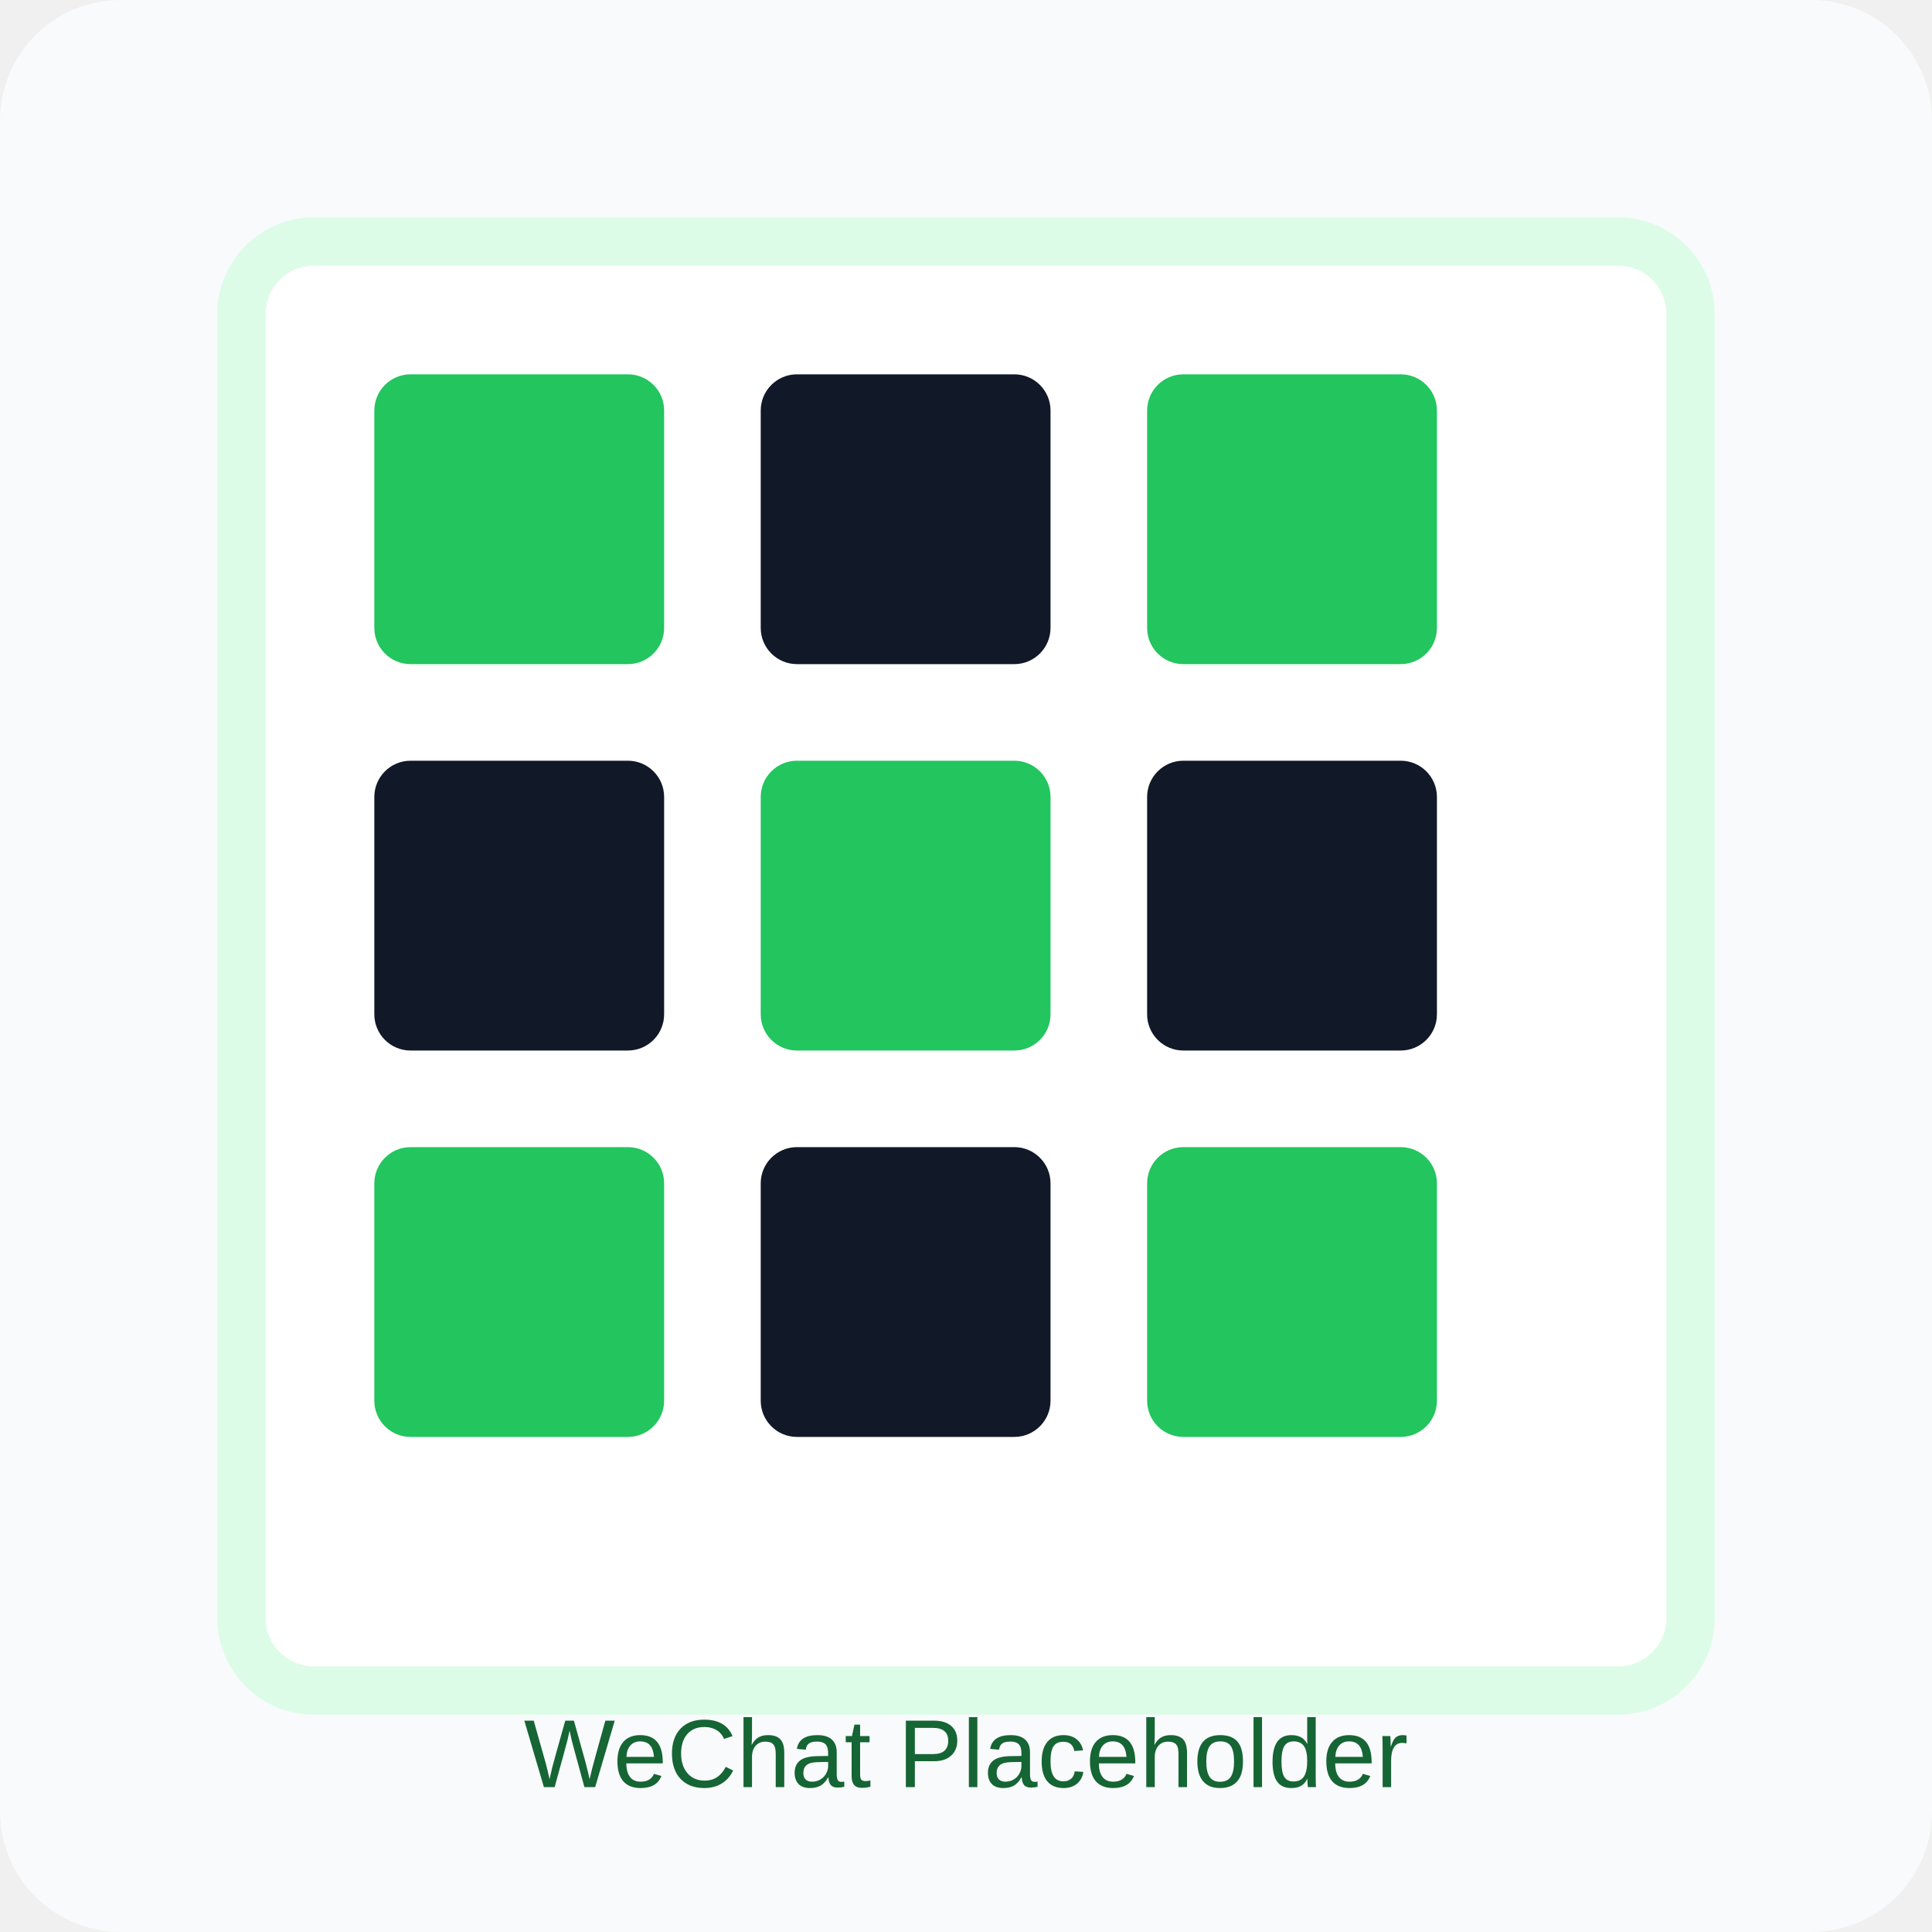
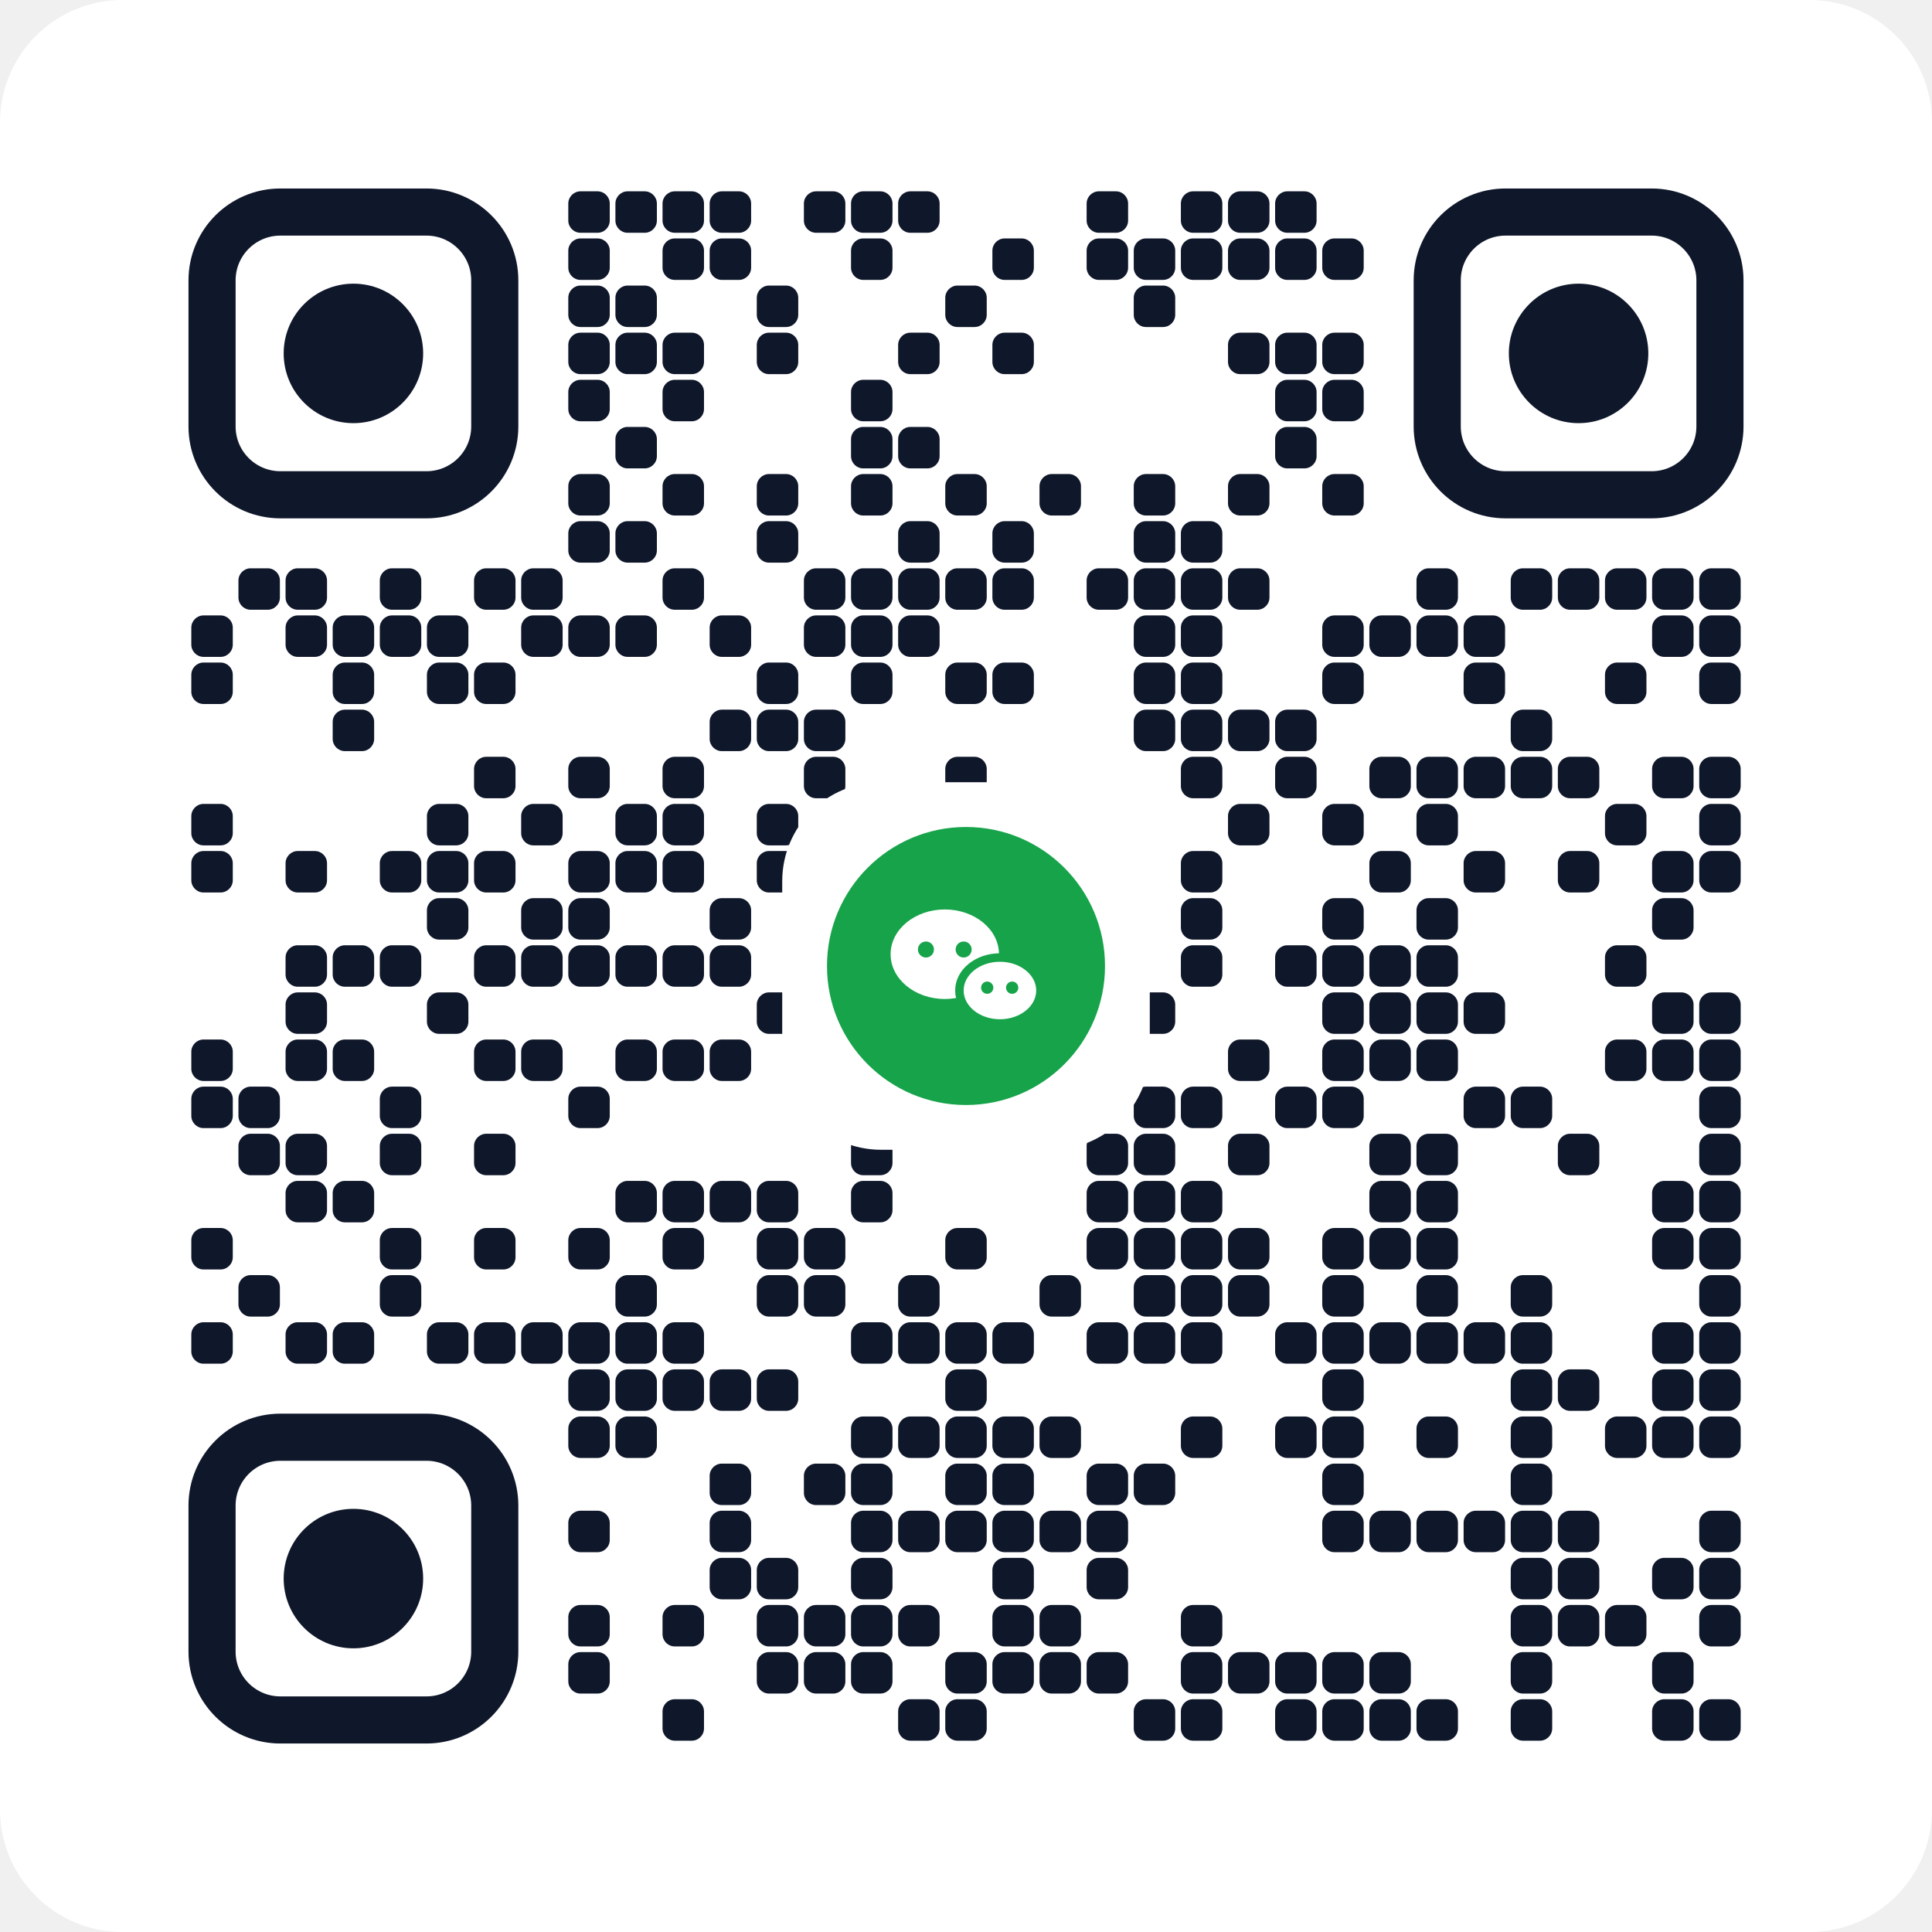
- <svg xmlns="http://www.w3.org/2000/svg" width="640" height="640" viewBox="0 0 640 640" fill="none">
-   <rect width="640" height="640" rx="40" fill="#F8FAFC" />
-   <rect x="80" y="80" width="480" height="480" rx="24" fill="white" stroke="#DCFCE7" stroke-width="16" />
-   <rect x="124" y="124" width="96" height="96" rx="12" fill="#22C55E" />
-   <rect x="252" y="124" width="96" height="96" rx="12" fill="#111827" />
-   <rect x="380" y="124" width="96" height="96" rx="12" fill="#22C55E" />
-   <rect x="124" y="252" width="96" height="96" rx="12" fill="#111827" />
-   <rect x="252" y="252" width="96" height="96" rx="12" fill="#22C55E" />
-   <rect x="380" y="252" width="96" height="96" rx="12" fill="#111827" />
-   <rect x="124" y="380" width="96" height="96" rx="12" fill="#22C55E" />
-   <rect x="252" y="380" width="96" height="96" rx="12" fill="#111827" />
-   <rect x="380" y="380" width="96" height="96" rx="12" fill="#22C55E" />
-   <text x="320" y="592" text-anchor="middle" font-family="Arial, sans-serif" font-size="32" fill="#166534">WeChat Placeholder</text>
+ <svg xmlns="http://www.w3.org/2000/svg" width="640" height="640" viewBox="0 0 41 41" fill="none">
+   <defs>
+     <rect id="m" x="0.06" y="0.06" width="0.88" height="0.88" rx="0.26" fill="#0F172A" />
+   </defs>
+   <rect width="41" height="41" rx="2.6" fill="#FFFFFF" />
+   <rect x="4.5" y="4.5" width="6" height="6" rx="1.45" fill="none" stroke="#0F172A" stroke-width="1" />
+   <circle cx="7.5" cy="7.5" r="1.48" fill="#0F172A" />
+   <rect x="30.5" y="4.5" width="6" height="6" rx="1.45" fill="none" stroke="#0F172A" stroke-width="1" />
+   <circle cx="33.5" cy="7.5" r="1.48" fill="#0F172A" />
+   <rect x="4.5" y="30.5" width="6" height="6" rx="1.45" fill="none" stroke="#0F172A" stroke-width="1" />
+   <circle cx="7.5" cy="33.5" r="1.48" fill="#0F172A" />
+   <g>
+     <use href="#m" x="12" y="4" />
+     <use href="#m" x="13" y="4" />
+     <use href="#m" x="14" y="4" />
+     <use href="#m" x="15" y="4" />
+     <use href="#m" x="17" y="4" />
+     <use href="#m" x="18" y="4" />
+     <use href="#m" x="19" y="4" />
+     <use href="#m" x="23" y="4" />
+     <use href="#m" x="25" y="4" />
+     <use href="#m" x="26" y="4" />
+     <use href="#m" x="27" y="4" />
+     <use href="#m" x="12" y="5" />
+     <use href="#m" x="14" y="5" />
+     <use href="#m" x="15" y="5" />
+     <use href="#m" x="18" y="5" />
+     <use href="#m" x="21" y="5" />
+     <use href="#m" x="23" y="5" />
+     <use href="#m" x="24" y="5" />
+     <use href="#m" x="25" y="5" />
+     <use href="#m" x="26" y="5" />
+     <use href="#m" x="27" y="5" />
+     <use href="#m" x="28" y="5" />
+     <use href="#m" x="12" y="6" />
+     <use href="#m" x="13" y="6" />
+     <use href="#m" x="16" y="6" />
+     <use href="#m" x="20" y="6" />
+     <use href="#m" x="24" y="6" />
+     <use href="#m" x="12" y="7" />
+     <use href="#m" x="13" y="7" />
+     <use href="#m" x="14" y="7" />
+     <use href="#m" x="16" y="7" />
+     <use href="#m" x="19" y="7" />
+     <use href="#m" x="21" y="7" />
+     <use href="#m" x="26" y="7" />
+     <use href="#m" x="27" y="7" />
+     <use href="#m" x="28" y="7" />
+     <use href="#m" x="12" y="8" />
+     <use href="#m" x="14" y="8" />
+     <use href="#m" x="18" y="8" />
+     <use href="#m" x="27" y="8" />
+     <use href="#m" x="28" y="8" />
+     <use href="#m" x="13" y="9" />
+     <use href="#m" x="18" y="9" />
+     <use href="#m" x="19" y="9" />
+     <use href="#m" x="27" y="9" />
+     <use href="#m" x="12" y="10" />
+     <use href="#m" x="14" y="10" />
+     <use href="#m" x="16" y="10" />
+     <use href="#m" x="18" y="10" />
+     <use href="#m" x="20" y="10" />
+     <use href="#m" x="22" y="10" />
+     <use href="#m" x="24" y="10" />
+     <use href="#m" x="26" y="10" />
+     <use href="#m" x="28" y="10" />
+     <use href="#m" x="12" y="11" />
+     <use href="#m" x="13" y="11" />
+     <use href="#m" x="16" y="11" />
+     <use href="#m" x="19" y="11" />
+     <use href="#m" x="21" y="11" />
+     <use href="#m" x="24" y="11" />
+     <use href="#m" x="25" y="11" />
+     <use href="#m" x="5" y="12" />
+     <use href="#m" x="6" y="12" />
+     <use href="#m" x="8" y="12" />
+     <use href="#m" x="10" y="12" />
+     <use href="#m" x="11" y="12" />
+     <use href="#m" x="14" y="12" />
+     <use href="#m" x="17" y="12" />
+     <use href="#m" x="18" y="12" />
+     <use href="#m" x="19" y="12" />
+     <use href="#m" x="20" y="12" />
+     <use href="#m" x="21" y="12" />
+     <use href="#m" x="23" y="12" />
+     <use href="#m" x="24" y="12" />
+     <use href="#m" x="25" y="12" />
+     <use href="#m" x="26" y="12" />
+     <use href="#m" x="30" y="12" />
+     <use href="#m" x="32" y="12" />
+     <use href="#m" x="33" y="12" />
+     <use href="#m" x="34" y="12" />
+     <use href="#m" x="35" y="12" />
+     <use href="#m" x="36" y="12" />
+     <use href="#m" x="4" y="13" />
+     <use href="#m" x="6" y="13" />
+     <use href="#m" x="7" y="13" />
+     <use href="#m" x="8" y="13" />
+     <use href="#m" x="9" y="13" />
+     <use href="#m" x="11" y="13" />
+     <use href="#m" x="12" y="13" />
+     <use href="#m" x="13" y="13" />
+     <use href="#m" x="15" y="13" />
+     <use href="#m" x="17" y="13" />
+     <use href="#m" x="18" y="13" />
+     <use href="#m" x="19" y="13" />
+     <use href="#m" x="24" y="13" />
+     <use href="#m" x="25" y="13" />
+     <use href="#m" x="28" y="13" />
+     <use href="#m" x="29" y="13" />
+     <use href="#m" x="30" y="13" />
+     <use href="#m" x="31" y="13" />
+     <use href="#m" x="35" y="13" />
+     <use href="#m" x="36" y="13" />
+     <use href="#m" x="4" y="14" />
+     <use href="#m" x="7" y="14" />
+     <use href="#m" x="9" y="14" />
+     <use href="#m" x="10" y="14" />
+     <use href="#m" x="16" y="14" />
+     <use href="#m" x="18" y="14" />
+     <use href="#m" x="20" y="14" />
+     <use href="#m" x="21" y="14" />
+     <use href="#m" x="24" y="14" />
+     <use href="#m" x="25" y="14" />
+     <use href="#m" x="28" y="14" />
+     <use href="#m" x="31" y="14" />
+     <use href="#m" x="34" y="14" />
+     <use href="#m" x="36" y="14" />
+     <use href="#m" x="7" y="15" />
+     <use href="#m" x="15" y="15" />
+     <use href="#m" x="16" y="15" />
+     <use href="#m" x="17" y="15" />
+     <use href="#m" x="24" y="15" />
+     <use href="#m" x="25" y="15" />
+     <use href="#m" x="26" y="15" />
+     <use href="#m" x="27" y="15" />
+     <use href="#m" x="32" y="15" />
+     <use href="#m" x="10" y="16" />
+     <use href="#m" x="12" y="16" />
+     <use href="#m" x="14" y="16" />
+     <use href="#m" x="17" y="16" />
+     <use href="#m" x="20" y="16" />
+     <use href="#m" x="25" y="16" />
+     <use href="#m" x="27" y="16" />
+     <use href="#m" x="29" y="16" />
+     <use href="#m" x="30" y="16" />
+     <use href="#m" x="31" y="16" />
+     <use href="#m" x="32" y="16" />
+     <use href="#m" x="33" y="16" />
+     <use href="#m" x="35" y="16" />
+     <use href="#m" x="36" y="16" />
+     <use href="#m" x="4" y="17" />
+     <use href="#m" x="9" y="17" />
+     <use href="#m" x="11" y="17" />
+     <use href="#m" x="13" y="17" />
+     <use href="#m" x="14" y="17" />
+     <use href="#m" x="16" y="17" />
+     <use href="#m" x="26" y="17" />
+     <use href="#m" x="28" y="17" />
+     <use href="#m" x="30" y="17" />
+     <use href="#m" x="34" y="17" />
+     <use href="#m" x="36" y="17" />
+     <use href="#m" x="4" y="18" />
+     <use href="#m" x="6" y="18" />
+     <use href="#m" x="8" y="18" />
+     <use href="#m" x="9" y="18" />
+     <use href="#m" x="10" y="18" />
+     <use href="#m" x="12" y="18" />
+     <use href="#m" x="13" y="18" />
+     <use href="#m" x="14" y="18" />
+     <use href="#m" x="16" y="18" />
+     <use href="#m" x="25" y="18" />
+     <use href="#m" x="29" y="18" />
+     <use href="#m" x="31" y="18" />
+     <use href="#m" x="33" y="18" />
+     <use href="#m" x="35" y="18" />
+     <use href="#m" x="36" y="18" />
+     <use href="#m" x="9" y="19" />
+     <use href="#m" x="11" y="19" />
+     <use href="#m" x="12" y="19" />
+     <use href="#m" x="15" y="19" />
+     <use href="#m" x="25" y="19" />
+     <use href="#m" x="28" y="19" />
+     <use href="#m" x="30" y="19" />
+     <use href="#m" x="35" y="19" />
+     <use href="#m" x="6" y="20" />
+     <use href="#m" x="7" y="20" />
+     <use href="#m" x="8" y="20" />
+     <use href="#m" x="10" y="20" />
+     <use href="#m" x="11" y="20" />
+     <use href="#m" x="12" y="20" />
+     <use href="#m" x="13" y="20" />
+     <use href="#m" x="14" y="20" />
+     <use href="#m" x="15" y="20" />
+     <use href="#m" x="25" y="20" />
+     <use href="#m" x="27" y="20" />
+     <use href="#m" x="28" y="20" />
+     <use href="#m" x="29" y="20" />
+     <use href="#m" x="30" y="20" />
+     <use href="#m" x="34" y="20" />
+     <use href="#m" x="6" y="21" />
+     <use href="#m" x="9" y="21" />
+     <use href="#m" x="16" y="21" />
+     <use href="#m" x="24" y="21" />
+     <use href="#m" x="28" y="21" />
+     <use href="#m" x="29" y="21" />
+     <use href="#m" x="30" y="21" />
+     <use href="#m" x="31" y="21" />
+     <use href="#m" x="35" y="21" />
+     <use href="#m" x="36" y="21" />
+     <use href="#m" x="4" y="22" />
+     <use href="#m" x="6" y="22" />
+     <use href="#m" x="7" y="22" />
+     <use href="#m" x="10" y="22" />
+     <use href="#m" x="11" y="22" />
+     <use href="#m" x="13" y="22" />
+     <use href="#m" x="14" y="22" />
+     <use href="#m" x="15" y="22" />
+     <use href="#m" x="26" y="22" />
+     <use href="#m" x="28" y="22" />
+     <use href="#m" x="29" y="22" />
+     <use href="#m" x="30" y="22" />
+     <use href="#m" x="34" y="22" />
+     <use href="#m" x="35" y="22" />
+     <use href="#m" x="36" y="22" />
+     <use href="#m" x="4" y="23" />
+     <use href="#m" x="5" y="23" />
+     <use href="#m" x="8" y="23" />
+     <use href="#m" x="12" y="23" />
+     <use href="#m" x="24" y="23" />
+     <use href="#m" x="25" y="23" />
+     <use href="#m" x="27" y="23" />
+     <use href="#m" x="28" y="23" />
+     <use href="#m" x="31" y="23" />
+     <use href="#m" x="32" y="23" />
+     <use href="#m" x="36" y="23" />
+     <use href="#m" x="5" y="24" />
+     <use href="#m" x="6" y="24" />
+     <use href="#m" x="8" y="24" />
+     <use href="#m" x="10" y="24" />
+     <use href="#m" x="18" y="24" />
+     <use href="#m" x="23" y="24" />
+     <use href="#m" x="24" y="24" />
+     <use href="#m" x="26" y="24" />
+     <use href="#m" x="29" y="24" />
+     <use href="#m" x="30" y="24" />
+     <use href="#m" x="33" y="24" />
+     <use href="#m" x="36" y="24" />
+     <use href="#m" x="6" y="25" />
+     <use href="#m" x="7" y="25" />
+     <use href="#m" x="13" y="25" />
+     <use href="#m" x="14" y="25" />
+     <use href="#m" x="15" y="25" />
+     <use href="#m" x="16" y="25" />
+     <use href="#m" x="18" y="25" />
+     <use href="#m" x="23" y="25" />
+     <use href="#m" x="24" y="25" />
+     <use href="#m" x="25" y="25" />
+     <use href="#m" x="29" y="25" />
+     <use href="#m" x="30" y="25" />
+     <use href="#m" x="35" y="25" />
+     <use href="#m" x="36" y="25" />
+     <use href="#m" x="4" y="26" />
+     <use href="#m" x="8" y="26" />
+     <use href="#m" x="10" y="26" />
+     <use href="#m" x="12" y="26" />
+     <use href="#m" x="14" y="26" />
+     <use href="#m" x="16" y="26" />
+     <use href="#m" x="17" y="26" />
+     <use href="#m" x="20" y="26" />
+     <use href="#m" x="23" y="26" />
+     <use href="#m" x="24" y="26" />
+     <use href="#m" x="25" y="26" />
+     <use href="#m" x="26" y="26" />
+     <use href="#m" x="28" y="26" />
+     <use href="#m" x="29" y="26" />
+     <use href="#m" x="30" y="26" />
+     <use href="#m" x="35" y="26" />
+     <use href="#m" x="36" y="26" />
+     <use href="#m" x="5" y="27" />
+     <use href="#m" x="8" y="27" />
+     <use href="#m" x="13" y="27" />
+     <use href="#m" x="16" y="27" />
+     <use href="#m" x="17" y="27" />
+     <use href="#m" x="19" y="27" />
+     <use href="#m" x="22" y="27" />
+     <use href="#m" x="24" y="27" />
+     <use href="#m" x="25" y="27" />
+     <use href="#m" x="26" y="27" />
+     <use href="#m" x="28" y="27" />
+     <use href="#m" x="30" y="27" />
+     <use href="#m" x="32" y="27" />
+     <use href="#m" x="36" y="27" />
+     <use href="#m" x="4" y="28" />
+     <use href="#m" x="6" y="28" />
+     <use href="#m" x="7" y="28" />
+     <use href="#m" x="9" y="28" />
+     <use href="#m" x="10" y="28" />
+     <use href="#m" x="11" y="28" />
+     <use href="#m" x="12" y="28" />
+     <use href="#m" x="13" y="28" />
+     <use href="#m" x="14" y="28" />
+     <use href="#m" x="18" y="28" />
+     <use href="#m" x="19" y="28" />
+     <use href="#m" x="20" y="28" />
+     <use href="#m" x="21" y="28" />
+     <use href="#m" x="23" y="28" />
+     <use href="#m" x="24" y="28" />
+     <use href="#m" x="25" y="28" />
+     <use href="#m" x="27" y="28" />
+     <use href="#m" x="28" y="28" />
+     <use href="#m" x="29" y="28" />
+     <use href="#m" x="30" y="28" />
+     <use href="#m" x="31" y="28" />
+     <use href="#m" x="32" y="28" />
+     <use href="#m" x="35" y="28" />
+     <use href="#m" x="36" y="28" />
+     <use href="#m" x="12" y="29" />
+     <use href="#m" x="13" y="29" />
+     <use href="#m" x="14" y="29" />
+     <use href="#m" x="15" y="29" />
+     <use href="#m" x="16" y="29" />
+     <use href="#m" x="20" y="29" />
+     <use href="#m" x="28" y="29" />
+     <use href="#m" x="32" y="29" />
+     <use href="#m" x="33" y="29" />
+     <use href="#m" x="35" y="29" />
+     <use href="#m" x="36" y="29" />
+     <use href="#m" x="12" y="30" />
+     <use href="#m" x="13" y="30" />
+     <use href="#m" x="18" y="30" />
+     <use href="#m" x="19" y="30" />
+     <use href="#m" x="20" y="30" />
+     <use href="#m" x="21" y="30" />
+     <use href="#m" x="22" y="30" />
+     <use href="#m" x="25" y="30" />
+     <use href="#m" x="27" y="30" />
+     <use href="#m" x="28" y="30" />
+     <use href="#m" x="30" y="30" />
+     <use href="#m" x="32" y="30" />
+     <use href="#m" x="34" y="30" />
+     <use href="#m" x="35" y="30" />
+     <use href="#m" x="36" y="30" />
+     <use href="#m" x="15" y="31" />
+     <use href="#m" x="17" y="31" />
+     <use href="#m" x="18" y="31" />
+     <use href="#m" x="20" y="31" />
+     <use href="#m" x="21" y="31" />
+     <use href="#m" x="23" y="31" />
+     <use href="#m" x="24" y="31" />
+     <use href="#m" x="28" y="31" />
+     <use href="#m" x="32" y="31" />
+     <use href="#m" x="12" y="32" />
+     <use href="#m" x="15" y="32" />
+     <use href="#m" x="18" y="32" />
+     <use href="#m" x="19" y="32" />
+     <use href="#m" x="20" y="32" />
+     <use href="#m" x="21" y="32" />
+     <use href="#m" x="22" y="32" />
+     <use href="#m" x="23" y="32" />
+     <use href="#m" x="28" y="32" />
+     <use href="#m" x="29" y="32" />
+     <use href="#m" x="30" y="32" />
+     <use href="#m" x="31" y="32" />
+     <use href="#m" x="32" y="32" />
+     <use href="#m" x="33" y="32" />
+     <use href="#m" x="36" y="32" />
+     <use href="#m" x="15" y="33" />
+     <use href="#m" x="16" y="33" />
+     <use href="#m" x="18" y="33" />
+     <use href="#m" x="21" y="33" />
+     <use href="#m" x="23" y="33" />
+     <use href="#m" x="32" y="33" />
+     <use href="#m" x="33" y="33" />
+     <use href="#m" x="35" y="33" />
+     <use href="#m" x="36" y="33" />
+     <use href="#m" x="12" y="34" />
+     <use href="#m" x="14" y="34" />
+     <use href="#m" x="16" y="34" />
+     <use href="#m" x="17" y="34" />
+     <use href="#m" x="18" y="34" />
+     <use href="#m" x="19" y="34" />
+     <use href="#m" x="21" y="34" />
+     <use href="#m" x="22" y="34" />
+     <use href="#m" x="25" y="34" />
+     <use href="#m" x="32" y="34" />
+     <use href="#m" x="33" y="34" />
+     <use href="#m" x="34" y="34" />
+     <use href="#m" x="36" y="34" />
+     <use href="#m" x="12" y="35" />
+     <use href="#m" x="16" y="35" />
+     <use href="#m" x="17" y="35" />
+     <use href="#m" x="18" y="35" />
+     <use href="#m" x="20" y="35" />
+     <use href="#m" x="21" y="35" />
+     <use href="#m" x="22" y="35" />
+     <use href="#m" x="23" y="35" />
+     <use href="#m" x="25" y="35" />
+     <use href="#m" x="26" y="35" />
+     <use href="#m" x="27" y="35" />
+     <use href="#m" x="28" y="35" />
+     <use href="#m" x="29" y="35" />
+     <use href="#m" x="32" y="35" />
+     <use href="#m" x="35" y="35" />
+     <use href="#m" x="14" y="36" />
+     <use href="#m" x="19" y="36" />
+     <use href="#m" x="20" y="36" />
+     <use href="#m" x="24" y="36" />
+     <use href="#m" x="25" y="36" />
+     <use href="#m" x="27" y="36" />
+     <use href="#m" x="28" y="36" />
+     <use href="#m" x="29" y="36" />
+     <use href="#m" x="30" y="36" />
+     <use href="#m" x="32" y="36" />
+     <use href="#m" x="35" y="36" />
+     <use href="#m" x="36" y="36" />
+   </g>
+   <rect x="16.6" y="16.6" width="7.8" height="7.8" rx="2.1" fill="#FFFFFF" />
+   <circle cx="20.5" cy="20.5" r="2.95" fill="#16A34A" />
+   <ellipse cx="20.05" cy="20.25" rx="1.15" ry="0.95" fill="#FFFFFF" />
+   <circle cx="19.65" cy="20.15" r="0.17" fill="#16A34A" />
+   <circle cx="20.45" cy="20.15" r="0.17" fill="#16A34A" />
+   <ellipse cx="21.22" cy="21.02" rx="0.86" ry="0.7" fill="#FFFFFF" stroke="#16A34A" stroke-width="0.18" />
+   <circle cx="20.95" cy="20.96" r="0.13" fill="#16A34A" />
+   <circle cx="21.48" cy="20.96" r="0.13" fill="#16A34A" />
</svg>
